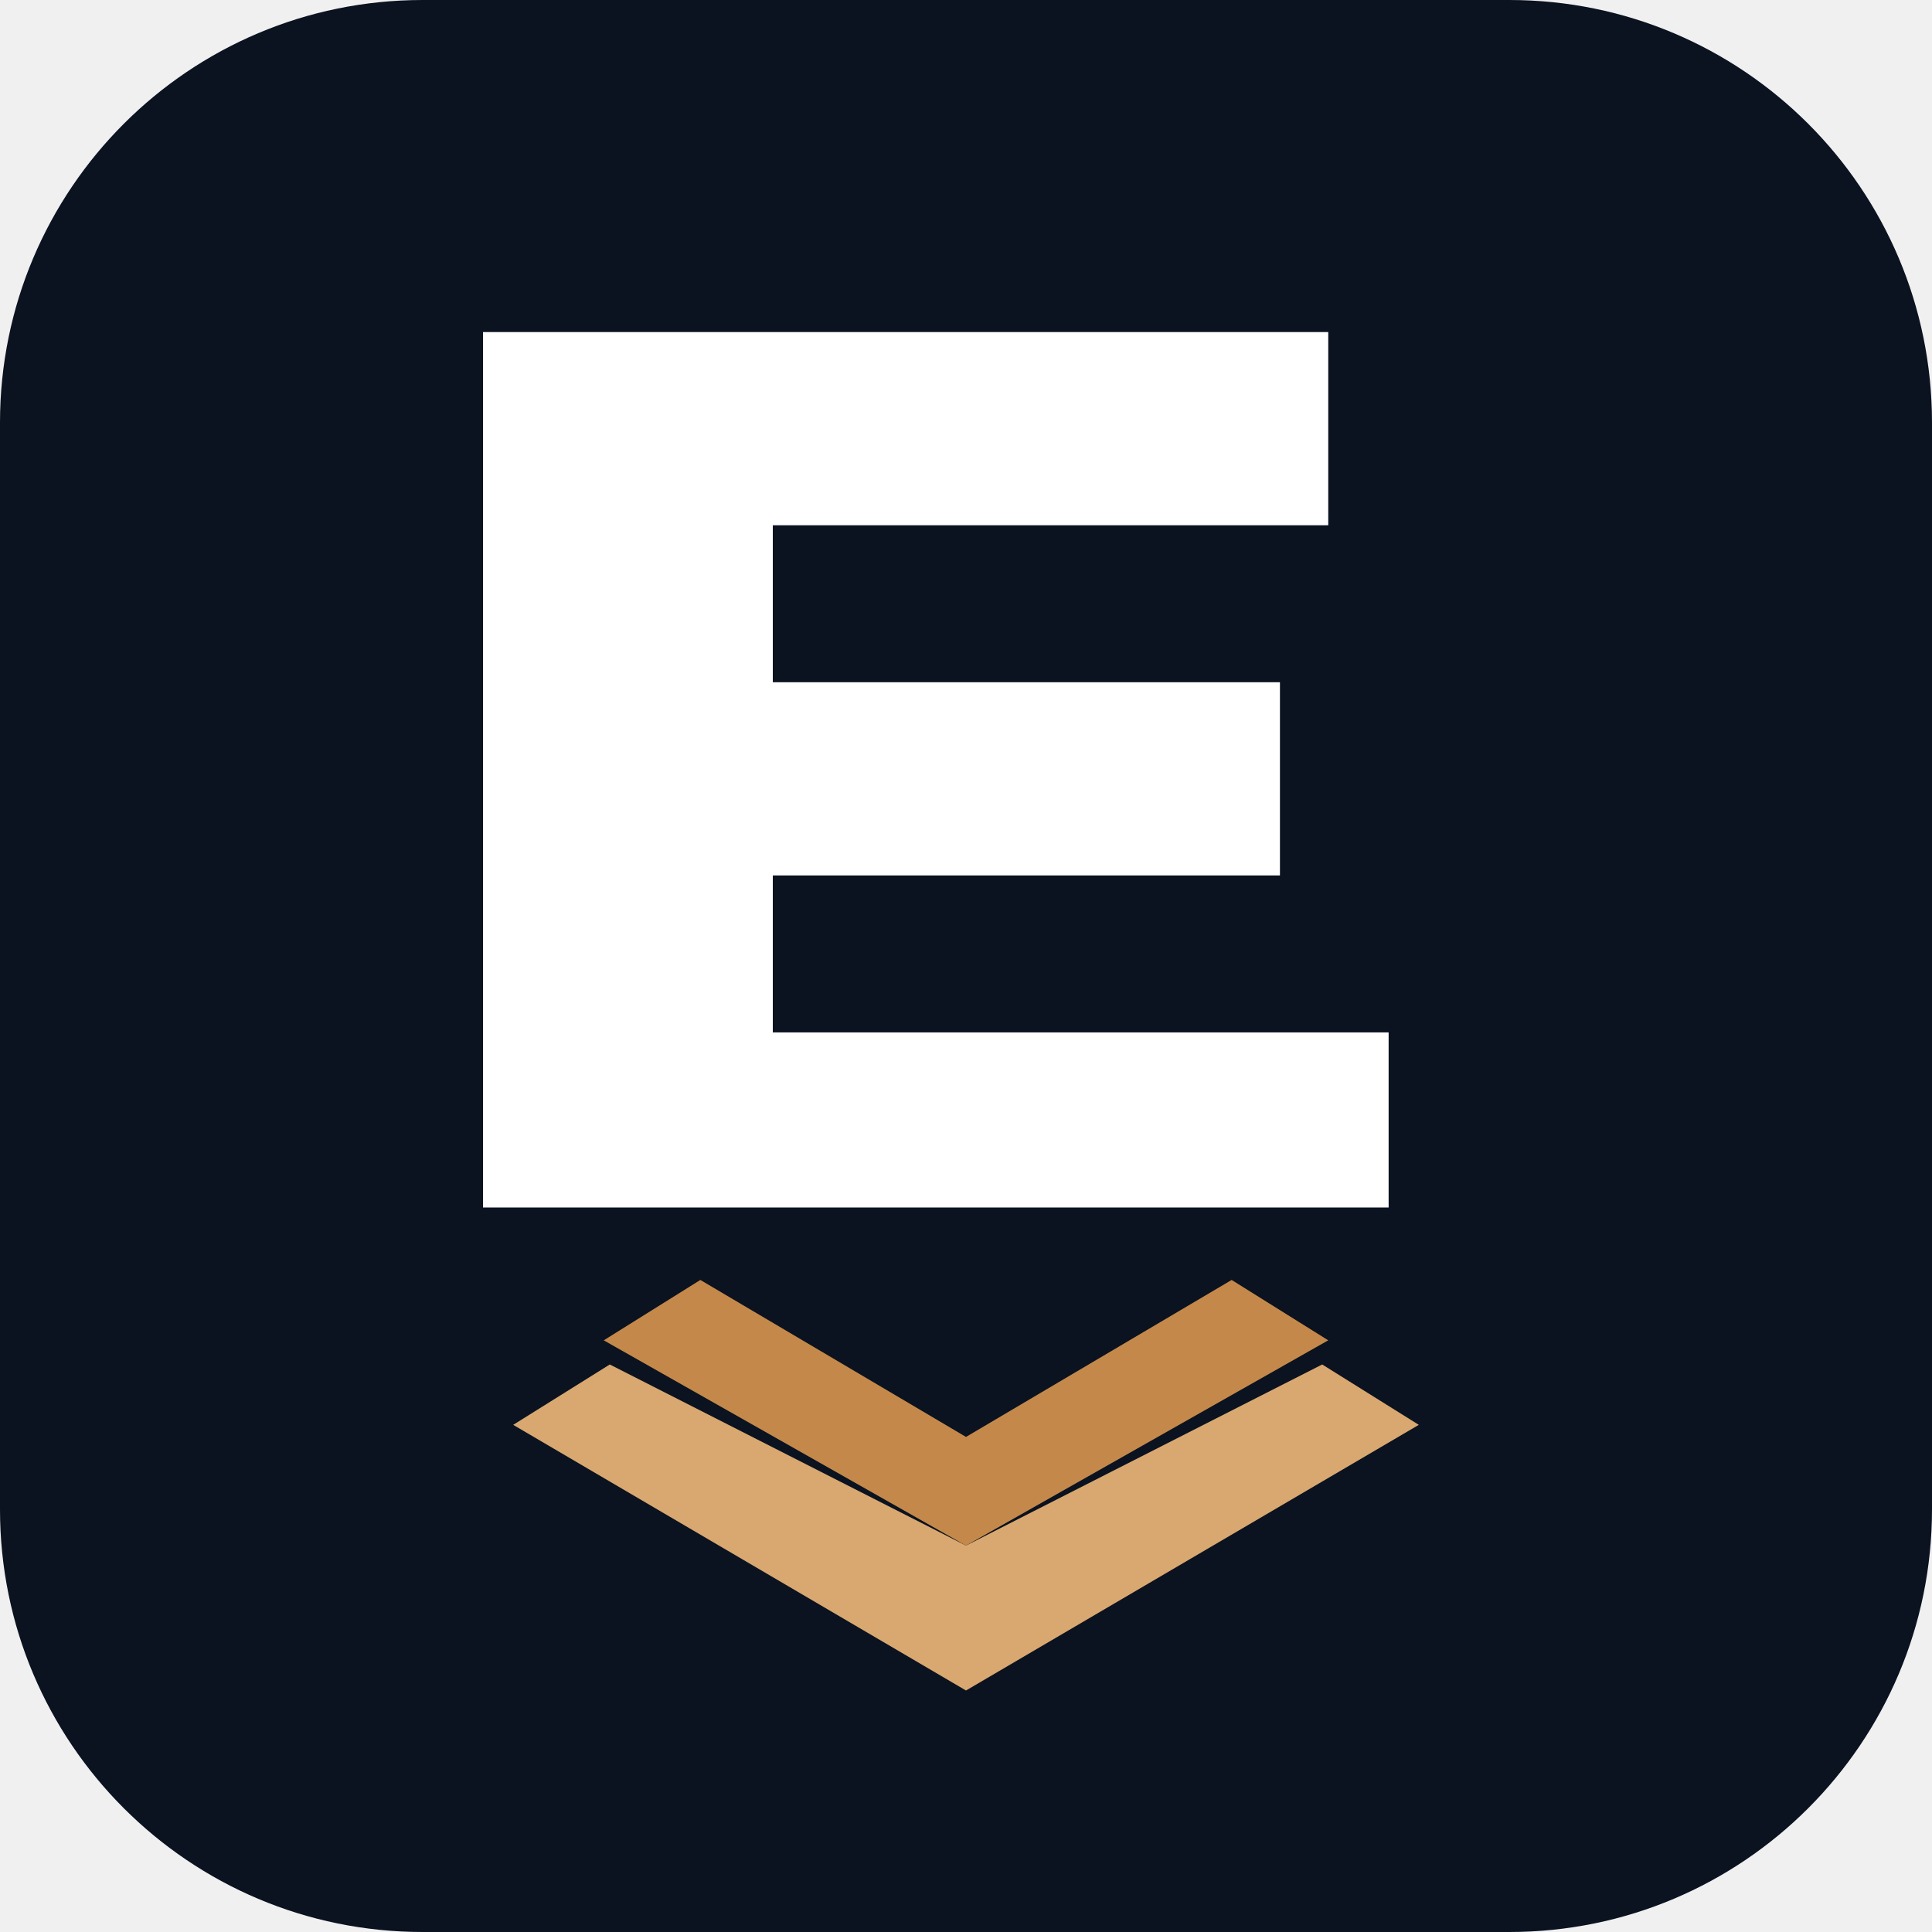
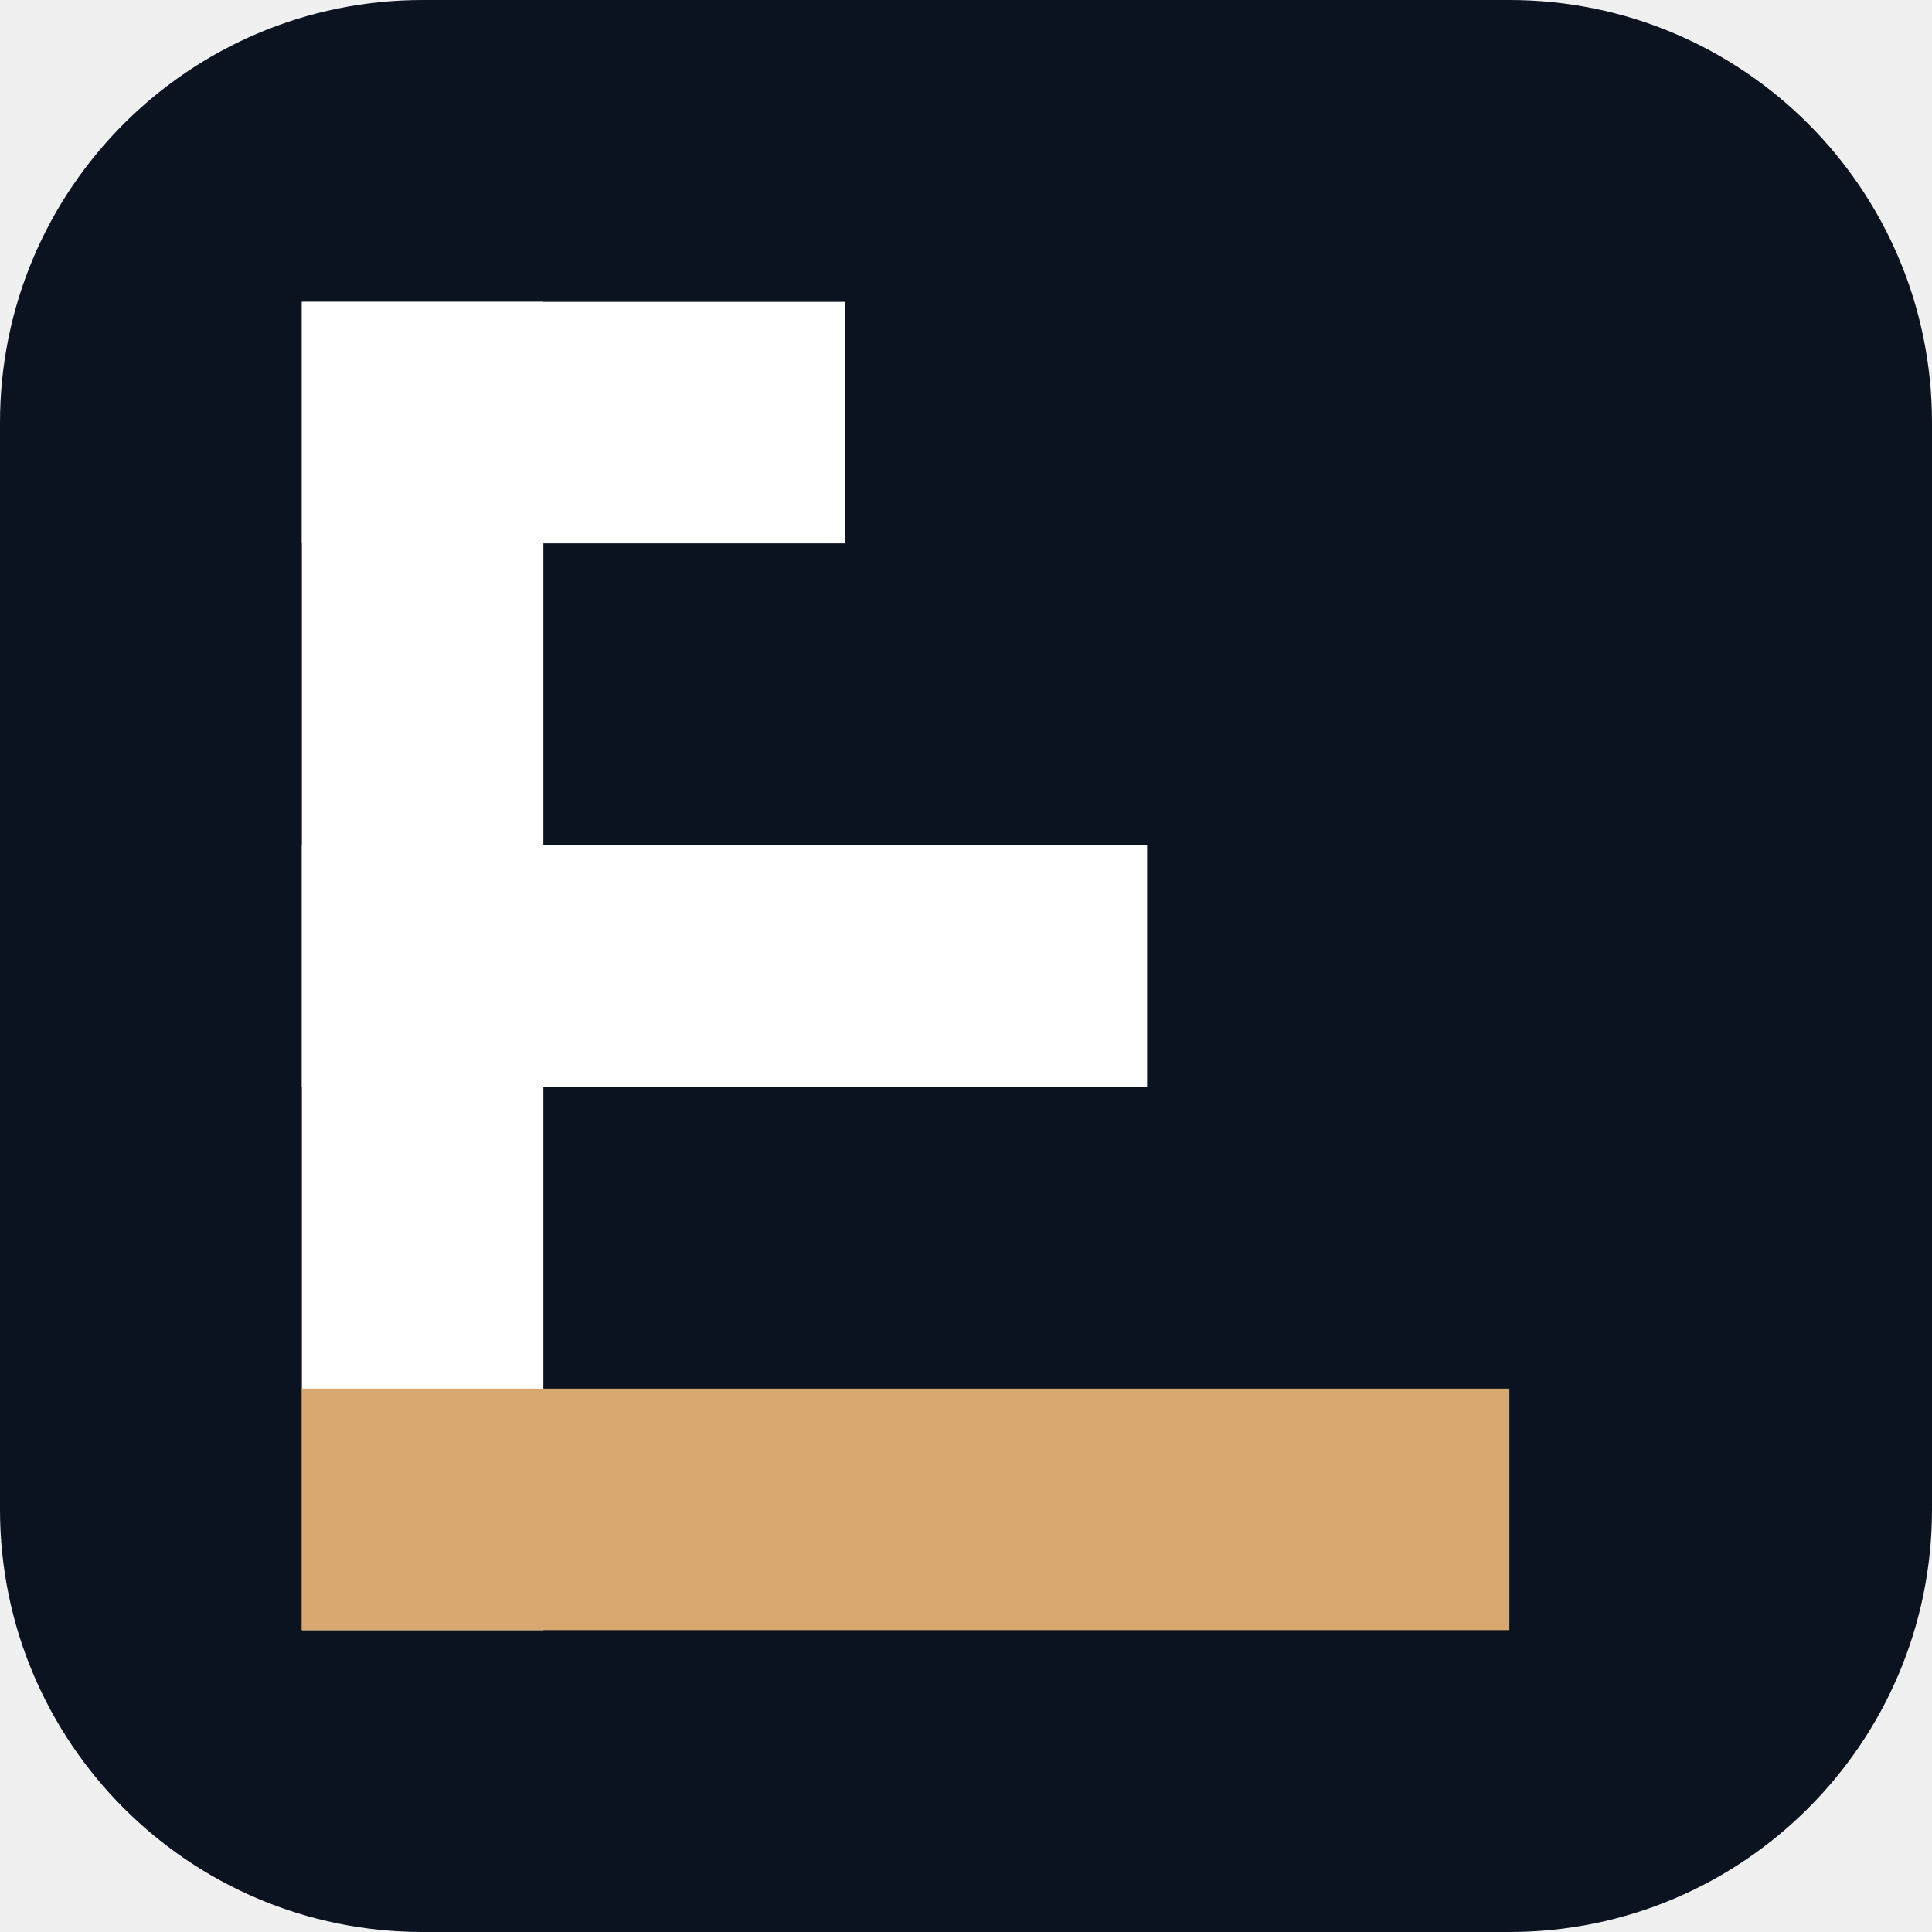
<svg xmlns="http://www.w3.org/2000/svg" viewBox="0 0 32 32" fill="none">
  <rect width="32" height="32" rx="7" fill="#0B1220" />
-   <path fill="#FFFFFF" d="M8 5.5h14v3.2H12.8v2.6h8.4v3.2H12.8v2.6H23V20H8V5.5z" />
-   <path fill="#C4894A" d="M10 22.2l6 3.4 6-3.4-1.6-1L16 23.8l-4.4-2.6-1.6 1z" />
-   <path fill="#D9A870" d="M8.5 23.6L16 28l7.5-4.4-1.6-1L16 25.6l-5.9-3-1.6 1z" />
+   <rect x="5" y="5" width="4" height="22" fill="#FFFFFF" />
+   <rect x="5" y="5" width="9" height="4" fill="#FFFFFF" />
+   <rect x="5" y="14" width="14" height="4" fill="#FFFFFF" />
+   <rect x="5" y="23" width="20" height="4" fill="#D9A870" />
</svg>
